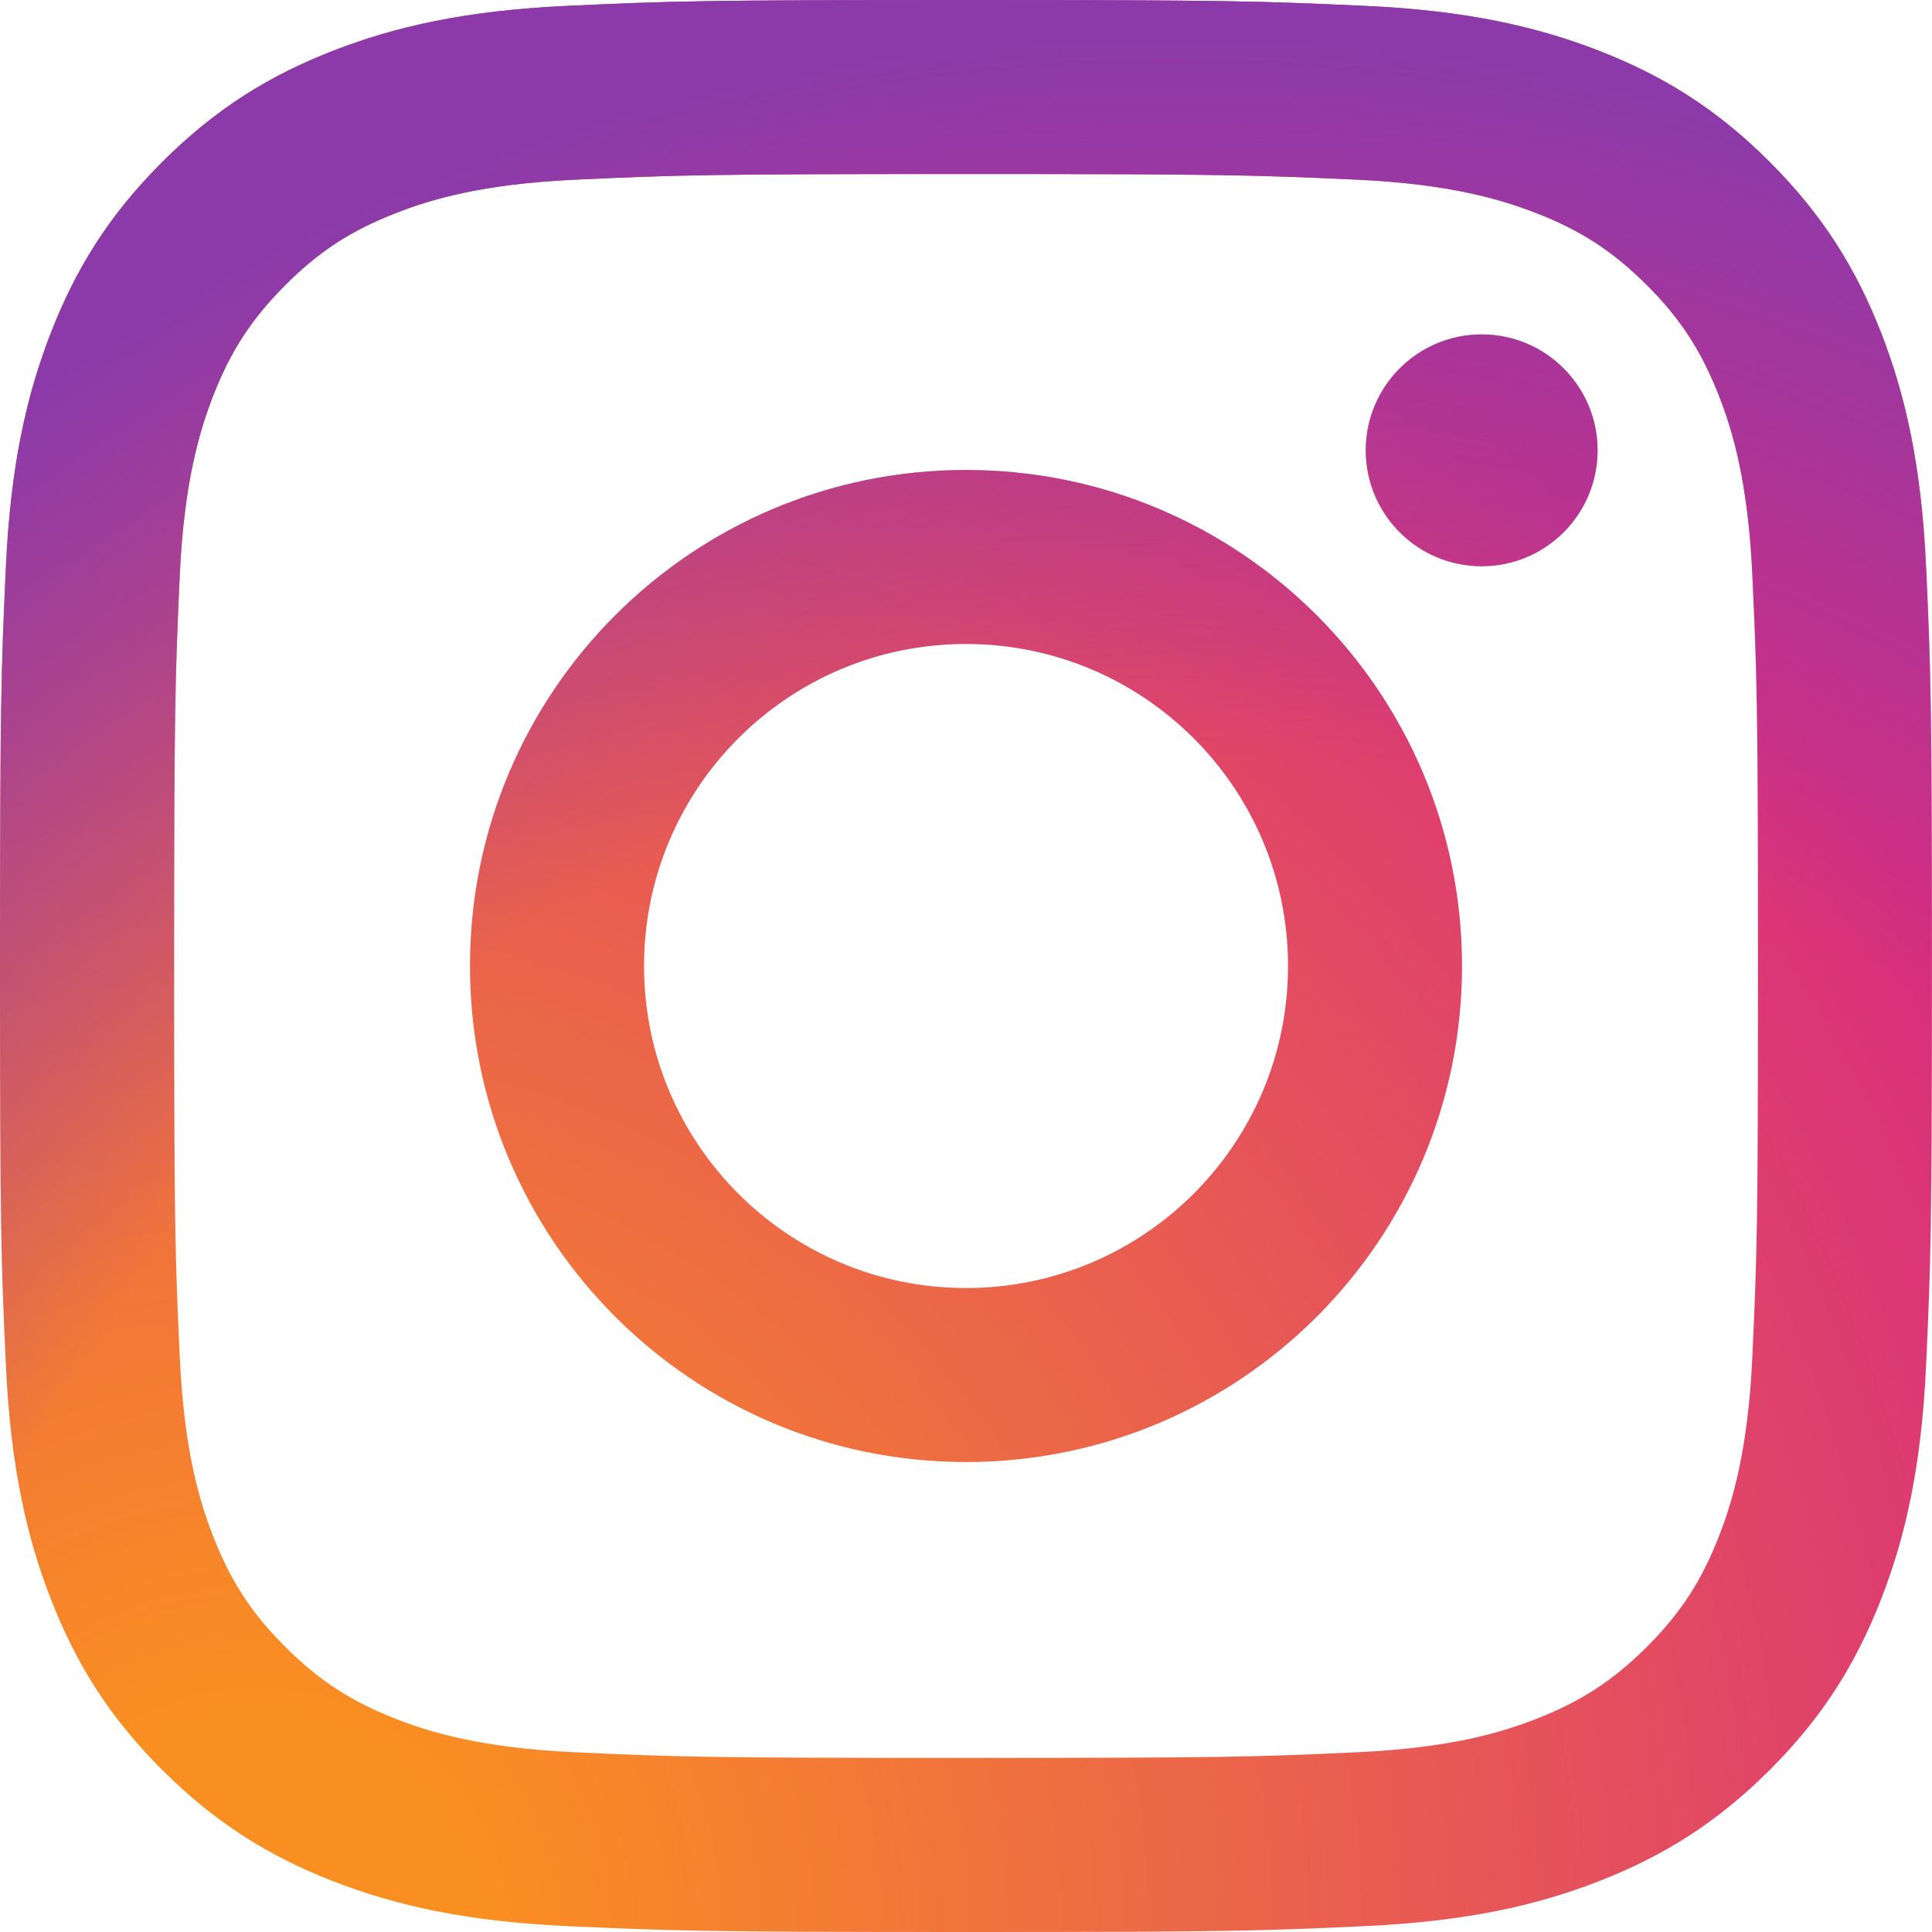
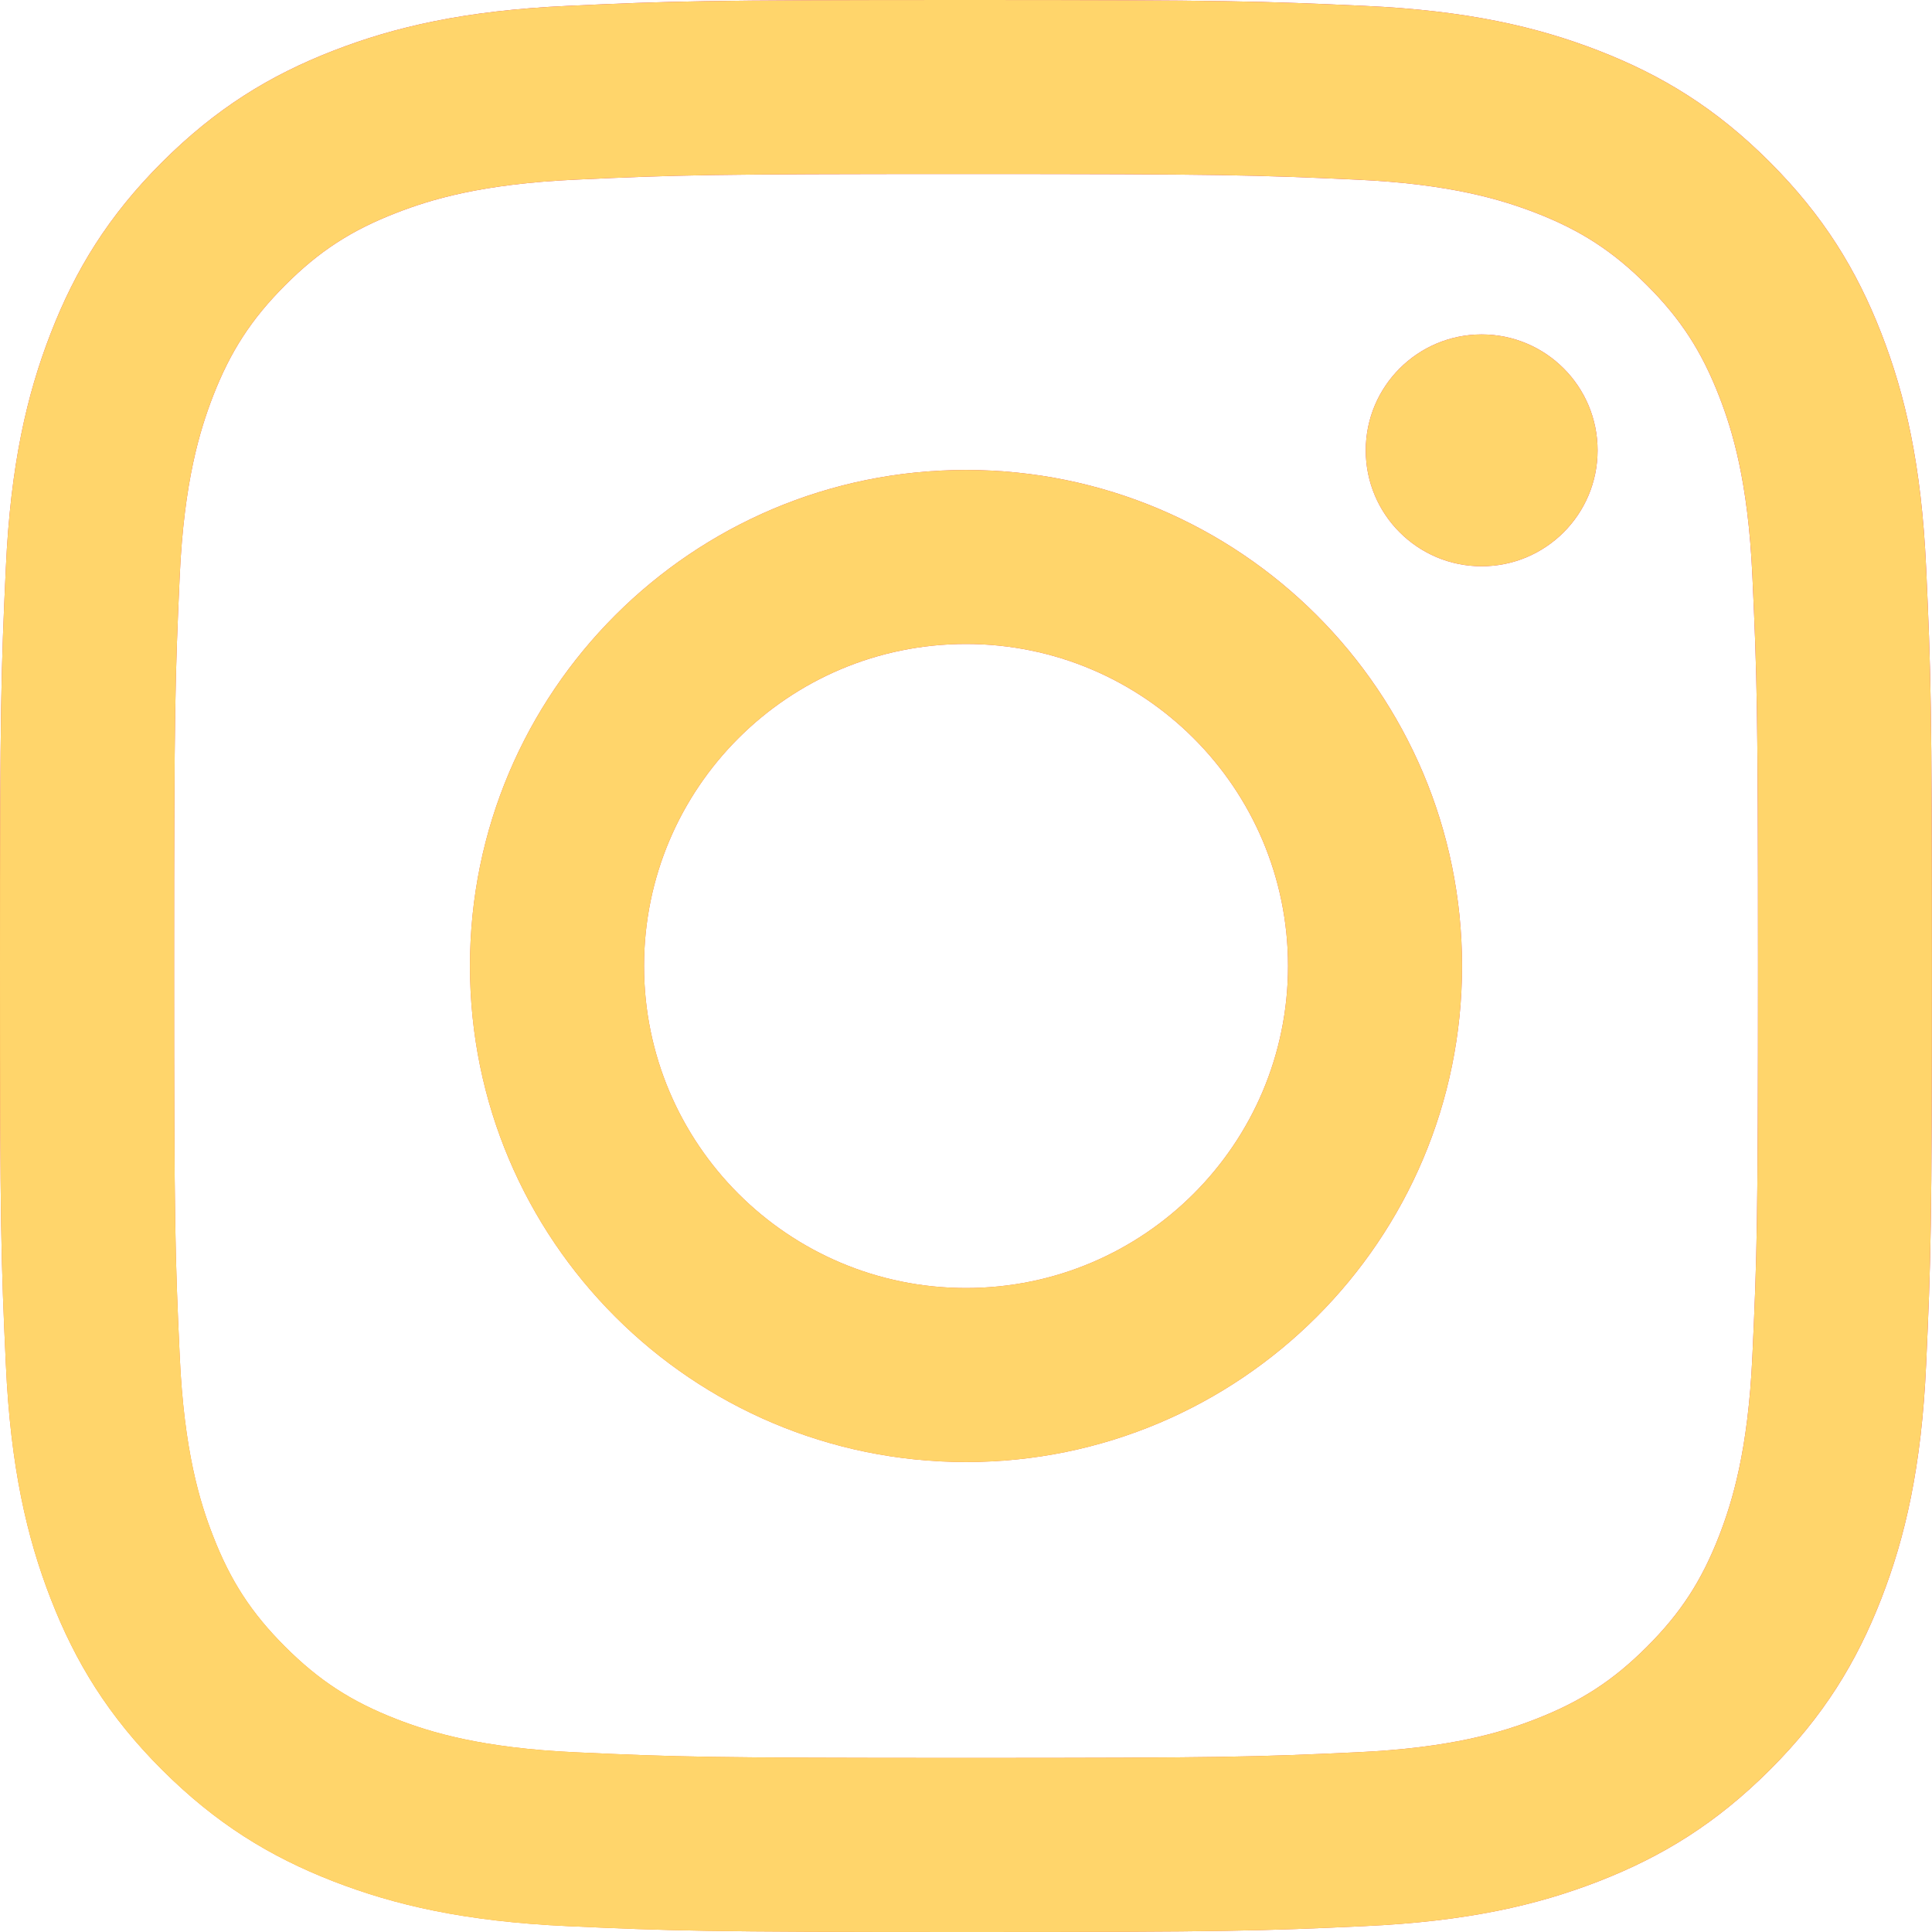
<svg xmlns="http://www.w3.org/2000/svg" viewBox="0 0 2500 2500" width="2500" height="2500">
  <defs>
    <radialGradient id="0" cx="332.14" cy="2511.81" r="3263.54" gradientUnits="userSpaceOnUse">
      <stop offset=".09" stop-color="#fa8f21" />
      <stop offset=".78" stop-color="#d82d7e" />
    </radialGradient>
    <radialGradient id="1" cx="1516.14" cy="2623.81" r="2572.12" gradientUnits="userSpaceOnUse">
      <stop offset=".64" stop-color="#8c3aaa" stop-opacity="0" />
      <stop offset="1" stop-color="#8c3aaa" />
    </radialGradient>
  </defs>
  <path d="M833.4,1250c0-230.11,186.49-416.7,416.6-416.7s416.7,186.59,416.7,416.7-186.59,416.7-416.7,416.7S833.4,1480.11,833.4,1250m-225.26,0c0,354.5,287.36,641.86,641.86,641.86S1891.86,1604.5,1891.86,1250,1604.5,608.14,1250,608.14,608.14,895.5,608.14,1250M1767.27,582.69a150,150,0,1,0,150.06-149.94h-0.06a150.07,150.07,0,0,0-150,149.94M745,2267.47c-121.87-5.55-188.11-25.85-232.13-43-58.36-22.72-100-49.78-143.78-93.5s-70.88-85.32-93.5-143.68c-17.16-44-37.46-110.26-43-232.13-6.06-131.76-7.27-171.34-7.27-505.15s1.31-373.28,7.27-505.15c5.55-121.87,26-188,43-232.13,22.72-58.36,49.78-100,93.5-143.78s85.32-70.88,143.78-93.5c44-17.16,110.26-37.46,232.13-43,131.76-6.06,171.34-7.27,505-7.27s373.28,1.31,505.15,7.27c121.87,5.55,188,26,232.13,43,58.36,22.62,100,49.78,143.78,93.5s70.78,85.42,93.5,143.78c17.16,44,37.46,110.26,43,232.13,6.06,131.87,7.27,171.34,7.27,505.15s-1.21,373.28-7.27,505.15c-5.55,121.87-25.95,188.11-43,232.13-22.72,58.36-49.78,100-93.5,143.68s-85.42,70.78-143.78,93.5c-44,17.16-110.26,37.46-232.13,43-131.76,6.06-171.34,7.27-505.15,7.27s-373.28-1.21-505-7.27M734.65,7.57c-133.07,6.06-224,27.16-303.41,58.06C349,97.54,279.38,140.35,209.81,209.81S97.54,349,65.63,431.24c-30.9,79.46-52,170.34-58.06,303.41C1.41,867.93,0,910.54,0,1250s1.41,382.07,7.57,515.35c6.06,133.08,27.16,223.95,58.06,303.41,31.91,82.19,74.62,152,144.18,221.43S349,2402.37,431.24,2434.37c79.56,30.9,170.34,52,303.41,58.06C868,2498.49,910.54,2500,1250,2500s382.07-1.41,515.35-7.57c133.08-6.06,223.95-27.16,303.41-58.06,82.19-32,151.86-74.72,221.43-144.18s112.18-139.24,144.18-221.43c30.9-79.46,52.1-170.34,58.06-303.41,6.06-133.38,7.47-175.89,7.47-515.35s-1.41-382.07-7.47-515.35c-6.06-133.08-27.16-224-58.06-303.41-32-82.19-74.72-151.86-144.18-221.43S2150.95,97.54,2068.86,65.63c-79.56-30.9-170.44-52.1-303.41-58.06C1632.17,1.51,1589.56,0,1250.1,0S868,1.41,734.65,7.57" fill="url(#0)" />
-   <path d="M833.4,1250c0-230.11,186.49-416.7,416.6-416.7s416.7,186.59,416.7,416.7-186.59,416.7-416.7,416.7S833.4,1480.11,833.4,1250m-225.26,0c0,354.5,287.36,641.86,641.86,641.86S1891.86,1604.5,1891.86,1250,1604.5,608.14,1250,608.14,608.14,895.5,608.14,1250M1767.27,582.69a150,150,0,1,0,150.06-149.94h-0.06a150.07,150.07,0,0,0-150,149.94M745,2267.47c-121.87-5.55-188.11-25.85-232.13-43-58.36-22.72-100-49.78-143.78-93.5s-70.88-85.32-93.5-143.68c-17.16-44-37.46-110.26-43-232.13-6.06-131.76-7.27-171.34-7.27-505.15s1.31-373.28,7.27-505.15c5.55-121.87,26-188,43-232.13,22.72-58.36,49.78-100,93.5-143.78s85.32-70.88,143.78-93.5c44-17.16,110.26-37.46,232.13-43,131.76-6.06,171.34-7.27,505-7.27s373.28,1.31,505.15,7.27c121.87,5.55,188,26,232.13,43,58.36,22.62,100,49.78,143.78,93.5s70.78,85.42,93.5,143.78c17.16,44,37.46,110.26,43,232.13,6.06,131.87,7.27,171.34,7.27,505.15s-1.21,373.28-7.27,505.15c-5.55,121.87-25.95,188.11-43,232.13-22.72,58.36-49.78,100-93.5,143.68s-85.42,70.78-143.78,93.5c-44,17.16-110.26,37.46-232.13,43-131.76,6.06-171.34,7.27-505.15,7.27s-373.28-1.21-505-7.27M734.65,7.57c-133.07,6.06-224,27.16-303.41,58.06C349,97.54,279.38,140.35,209.81,209.81S97.54,349,65.63,431.24c-30.9,79.46-52,170.34-58.06,303.41C1.41,867.93,0,910.54,0,1250s1.41,382.07,7.57,515.35c6.06,133.08,27.16,223.95,58.06,303.41,31.91,82.19,74.62,152,144.18,221.43S349,2402.37,431.24,2434.37c79.56,30.9,170.34,52,303.41,58.06C868,2498.49,910.54,2500,1250,2500s382.07-1.41,515.35-7.57c133.08-6.06,223.95-27.16,303.41-58.06,82.19-32,151.86-74.72,221.43-144.18s112.18-139.24,144.18-221.43c30.9-79.46,52.1-170.34,58.06-303.41,6.06-133.38,7.47-175.89,7.47-515.35s-1.41-382.07-7.47-515.35c-6.06-133.08-27.16-224-58.06-303.41-32-82.19-74.72-151.86-144.18-221.43S2150.95,97.54,2068.86,65.63c-79.56-30.9-170.44-52.1-303.41-58.06C1632.17,1.51,1589.56,0,1250.1,0S868,1.41,734.65,7.57" fill="url(#1)" />
+   <path d="M833.4,1250c0-230.11,186.49-416.7,416.6-416.7s416.7,186.59,416.7,416.7-186.59,416.7-416.7,416.7S833.4,1480.11,833.4,1250m-225.26,0c0,354.5,287.36,641.86,641.86,641.86S1891.86,1604.5,1891.86,1250,1604.5,608.14,1250,608.14,608.14,895.5,608.14,1250M1767.27,582.69a150,150,0,1,0,150.06-149.94h-0.06a150.07,150.07,0,0,0-150,149.94M745,2267.47c-121.87-5.55-188.11-25.85-232.13-43-58.36-22.72-100-49.78-143.78-93.5s-70.88-85.32-93.5-143.68c-17.16-44-37.46-110.26-43-232.13-6.06-131.76-7.27-171.34-7.27-505.15s1.31-373.28,7.27-505.15c5.55-121.87,26-188,43-232.13,22.72-58.36,49.78-100,93.5-143.78s85.32-70.88,143.78-93.5c44-17.16,110.26-37.46,232.13-43,131.76-6.06,171.34-7.27,505-7.27s373.28,1.31,505.15,7.27c121.87,5.55,188,26,232.13,43,58.36,22.62,100,49.78,143.78,93.5s70.78,85.42,93.5,143.78c17.16,44,37.46,110.26,43,232.13,6.06,131.87,7.27,171.34,7.27,505.15s-1.21,373.28-7.27,505.15c-5.55,121.87-25.95,188.11-43,232.13-22.72,58.36-49.78,100-93.5,143.68s-85.42,70.78-143.78,93.5c-44,17.16-110.26,37.46-232.13,43-131.76,6.06-171.34,7.27-505.15,7.27s-373.28-1.21-505-7.27M734.65,7.57c-133.07,6.06-224,27.16-303.41,58.06C349,97.54,279.38,140.35,209.81,209.81S97.54,349,65.63,431.24c-30.9,79.46-52,170.34-58.06,303.41C1.41,867.93,0,910.54,0,1250s1.41,382.07,7.57,515.35c6.06,133.08,27.16,223.95,58.06,303.41,31.91,82.19,74.62,152,144.18,221.43S349,2402.37,431.24,2434.37c79.56,30.9,170.34,52,303.41,58.06C868,2498.49,910.54,2500,1250,2500s382.07-1.41,515.35-7.57c133.08-6.06,223.95-27.16,303.41-58.06,82.19-32,151.86-74.72,221.43-144.18s112.18-139.24,144.18-221.43c30.9-79.46,52.1-170.34,58.06-303.41,6.06-133.38,7.47-175.89,7.47-515.35s-1.41-382.07-7.47-515.35c-6.06-133.08-27.16-224-58.06-303.41-32-82.19-74.72-151.86-144.18-221.43S2150.95,97.54,2068.86,65.63c-79.56-30.9-170.44-52.1-303.41-58.06C1632.17,1.51,1589.56,0,1250.1,0S868,1.41,734.65,7.57" fill="#ffd56b" />
</svg>
